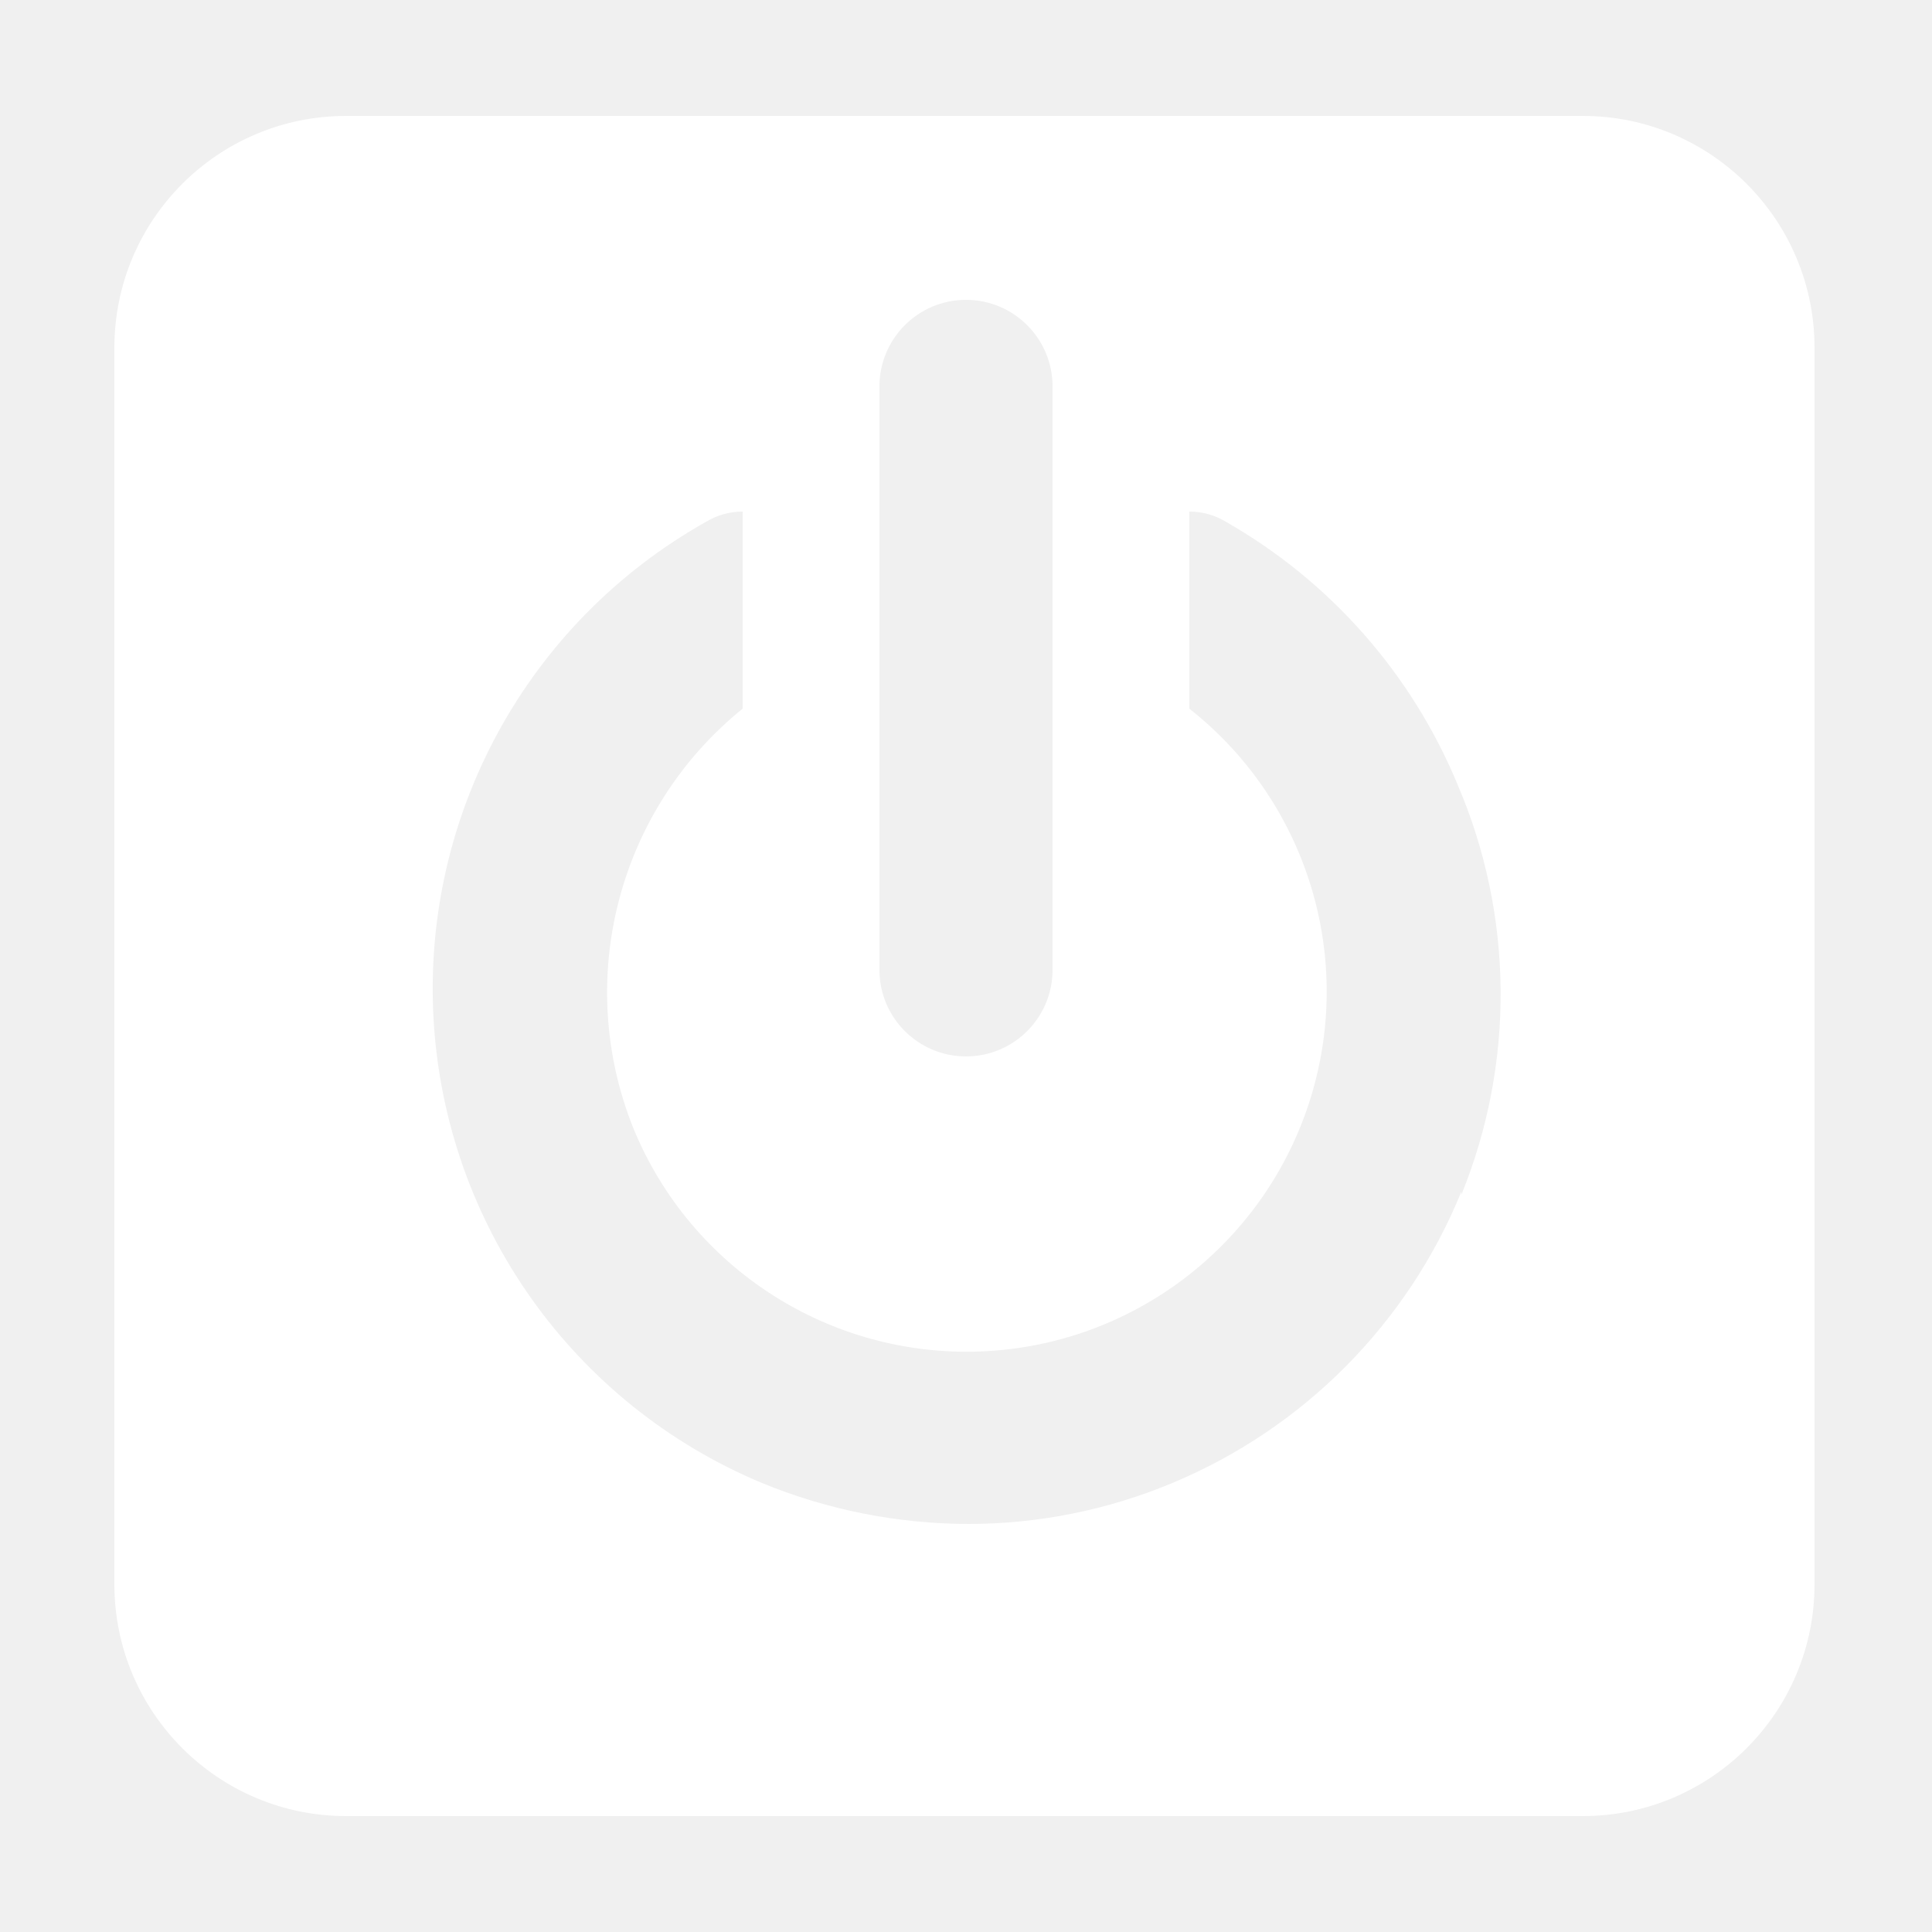
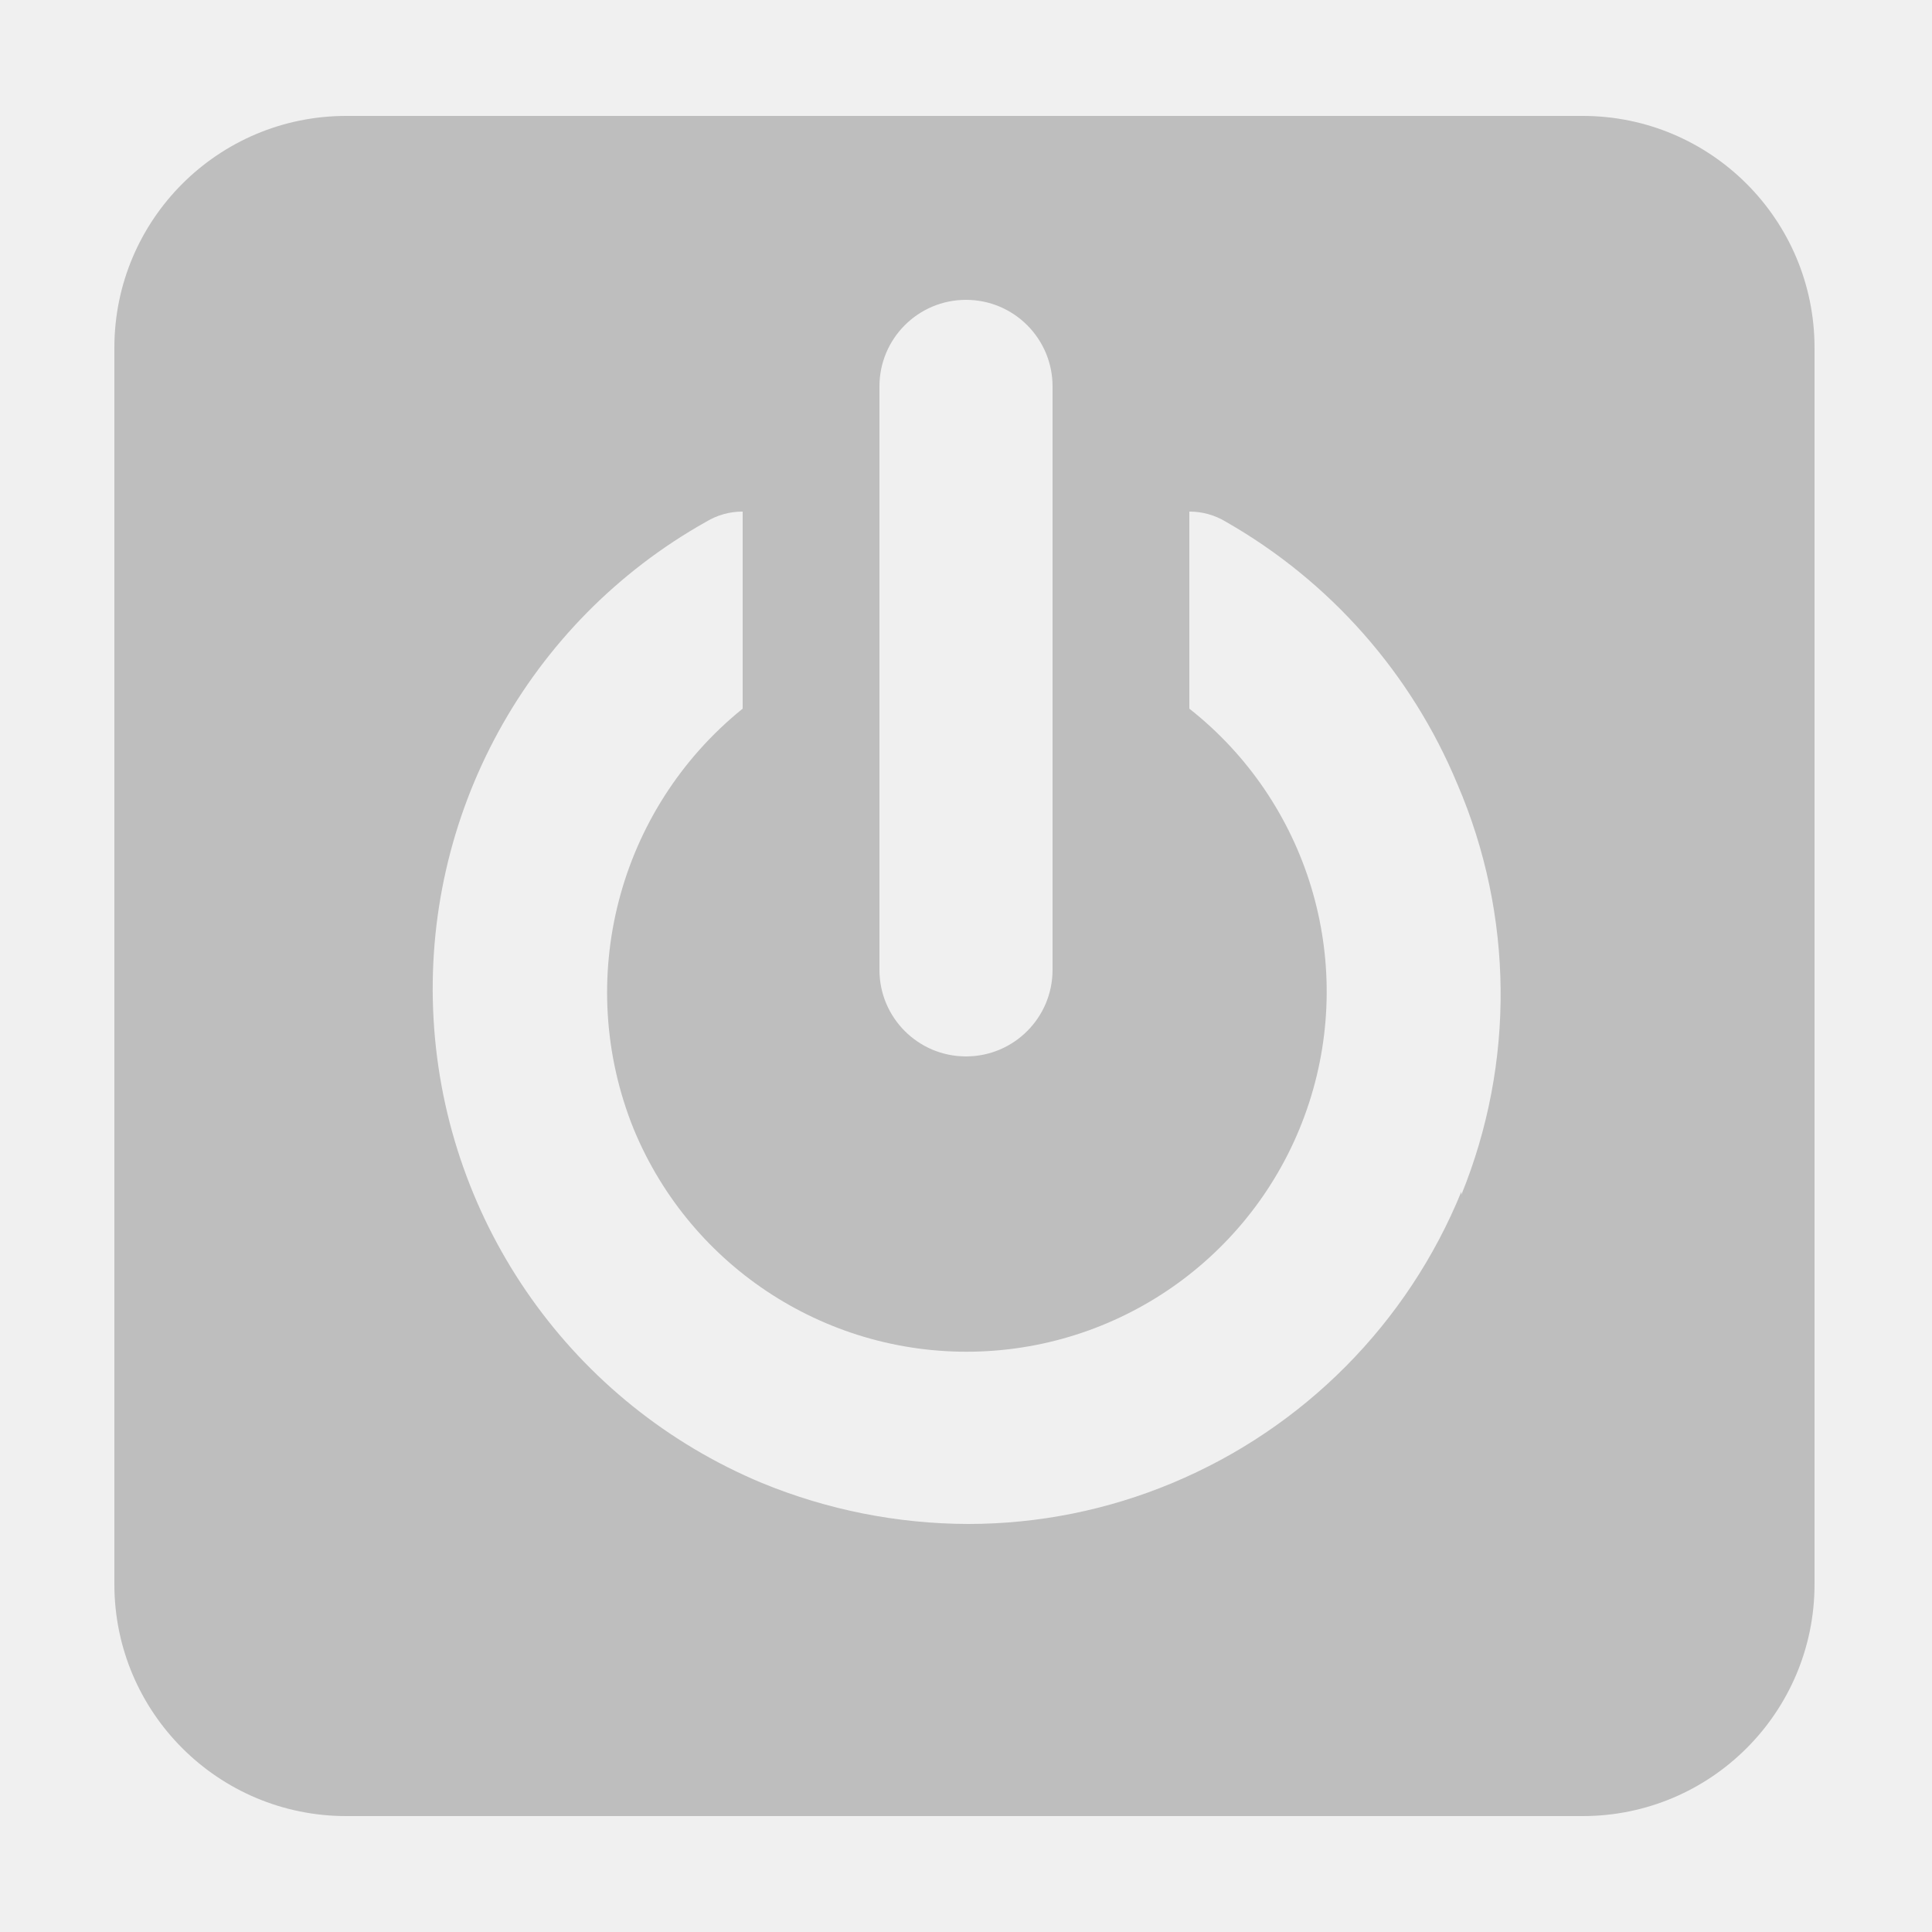
- <svg xmlns="http://www.w3.org/2000/svg" id="Layer_1" data-name="Layer 1" viewBox="0 0 25 25">
-   <defs>
-     <style>.cls-1{fill:#ffffff;}</style>
+ <svg xmlns="http://www.w3.org/2000/svg" id="Layer_1" data-name="Layer 1" viewBox="0 0 25 25" version="1.1">
+   <defs id="defs4">
+     <style id="style2">.cls-1{fill:#bebebeff;}</style>
  </defs>
-   <path class="cls-1" d="M20.48,1.5h-16a3,3,0,0,0-3,3v16a3,3,0,0,0,3,3h16a3,3,0,0,0,3-3v-16A3,3,0,0,0,20.48,1.5ZM11.38,5a1.12,1.12,0,1,1,2.24,0v7.55a1.12,1.12,0,1,1-2.24,0Zm7.53,10.42a6.91,6.91,0,0,1-3.74,3.77,6.84,6.84,0,0,1-2.64.53,7.06,7.06,0,0,1-2.67-.53A6.93,6.93,0,0,1,9.14,6.75a.9.9,0,0,1,.47-.13V9.17A4.72,4.72,0,0,0,8.2,14.61a4.66,4.66,0,1,0,7.19-5.44V6.62a.9.9,0,0,1,.47.13,7,7,0,0,1,3,3.4A6.88,6.88,0,0,1,18.91,15.46Z" />
+   <path class="cls-1" d="M20.48,1.5h-16a3,3,0,0,0-3,3v16a3,3,0,0,0,3,3h16a3,3,0,0,0,3-3v-16A3,3,0,0,0,20.48,1.5ZM11.38,5a1.12,1.12,0,1,1,2.24,0v7.55a1.12,1.12,0,1,1-2.24,0Zm7.53,10.42a6.91,6.91,0,0,1-3.74,3.77,6.84,6.84,0,0,1-2.64.53,7.06,7.06,0,0,1-2.67-.53A6.93,6.93,0,0,1,9.14,6.75a.9.9,0,0,1,.47-.13V9.17A4.72,4.72,0,0,0,8.2,14.61a4.66,4.66,0,1,0,7.19-5.44V6.62a.9.9,0,0,1,.47.13,7,7,0,0,1,3,3.4A6.88,6.88,0,0,1,18.91,15.46Z" id="path8" style="fill:#bebebe;fill-opacity:1" />
</svg>
